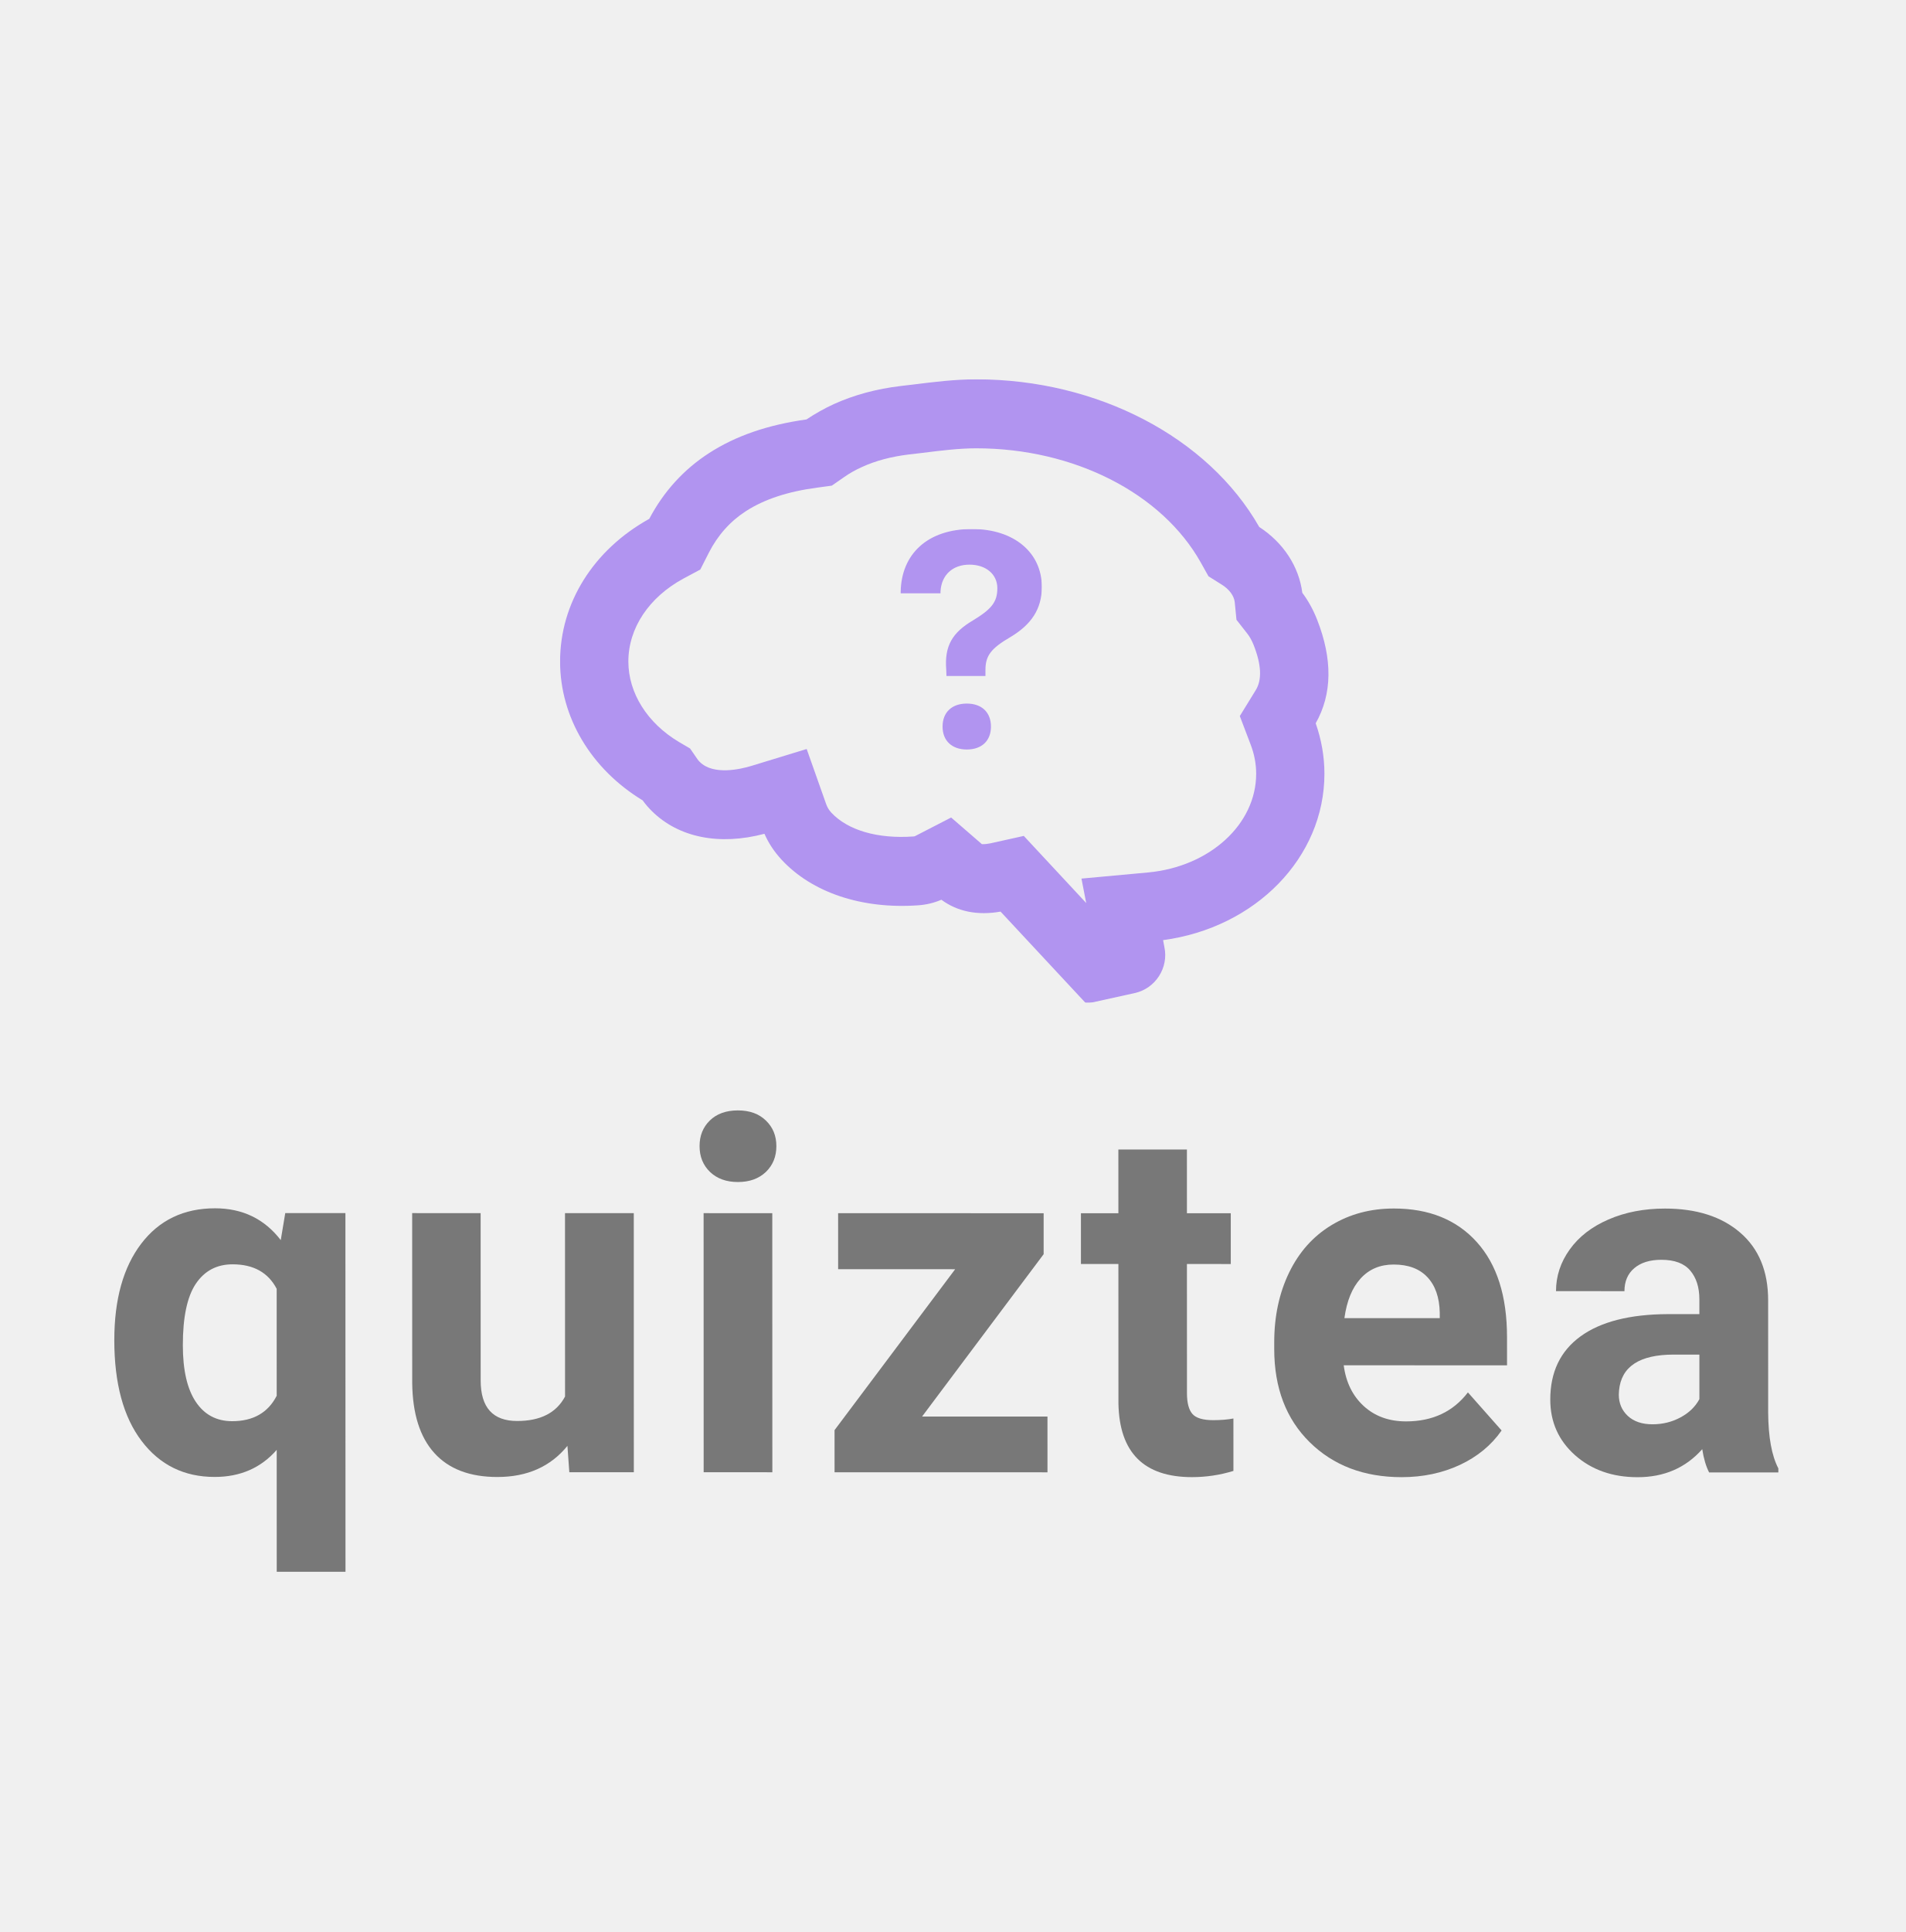
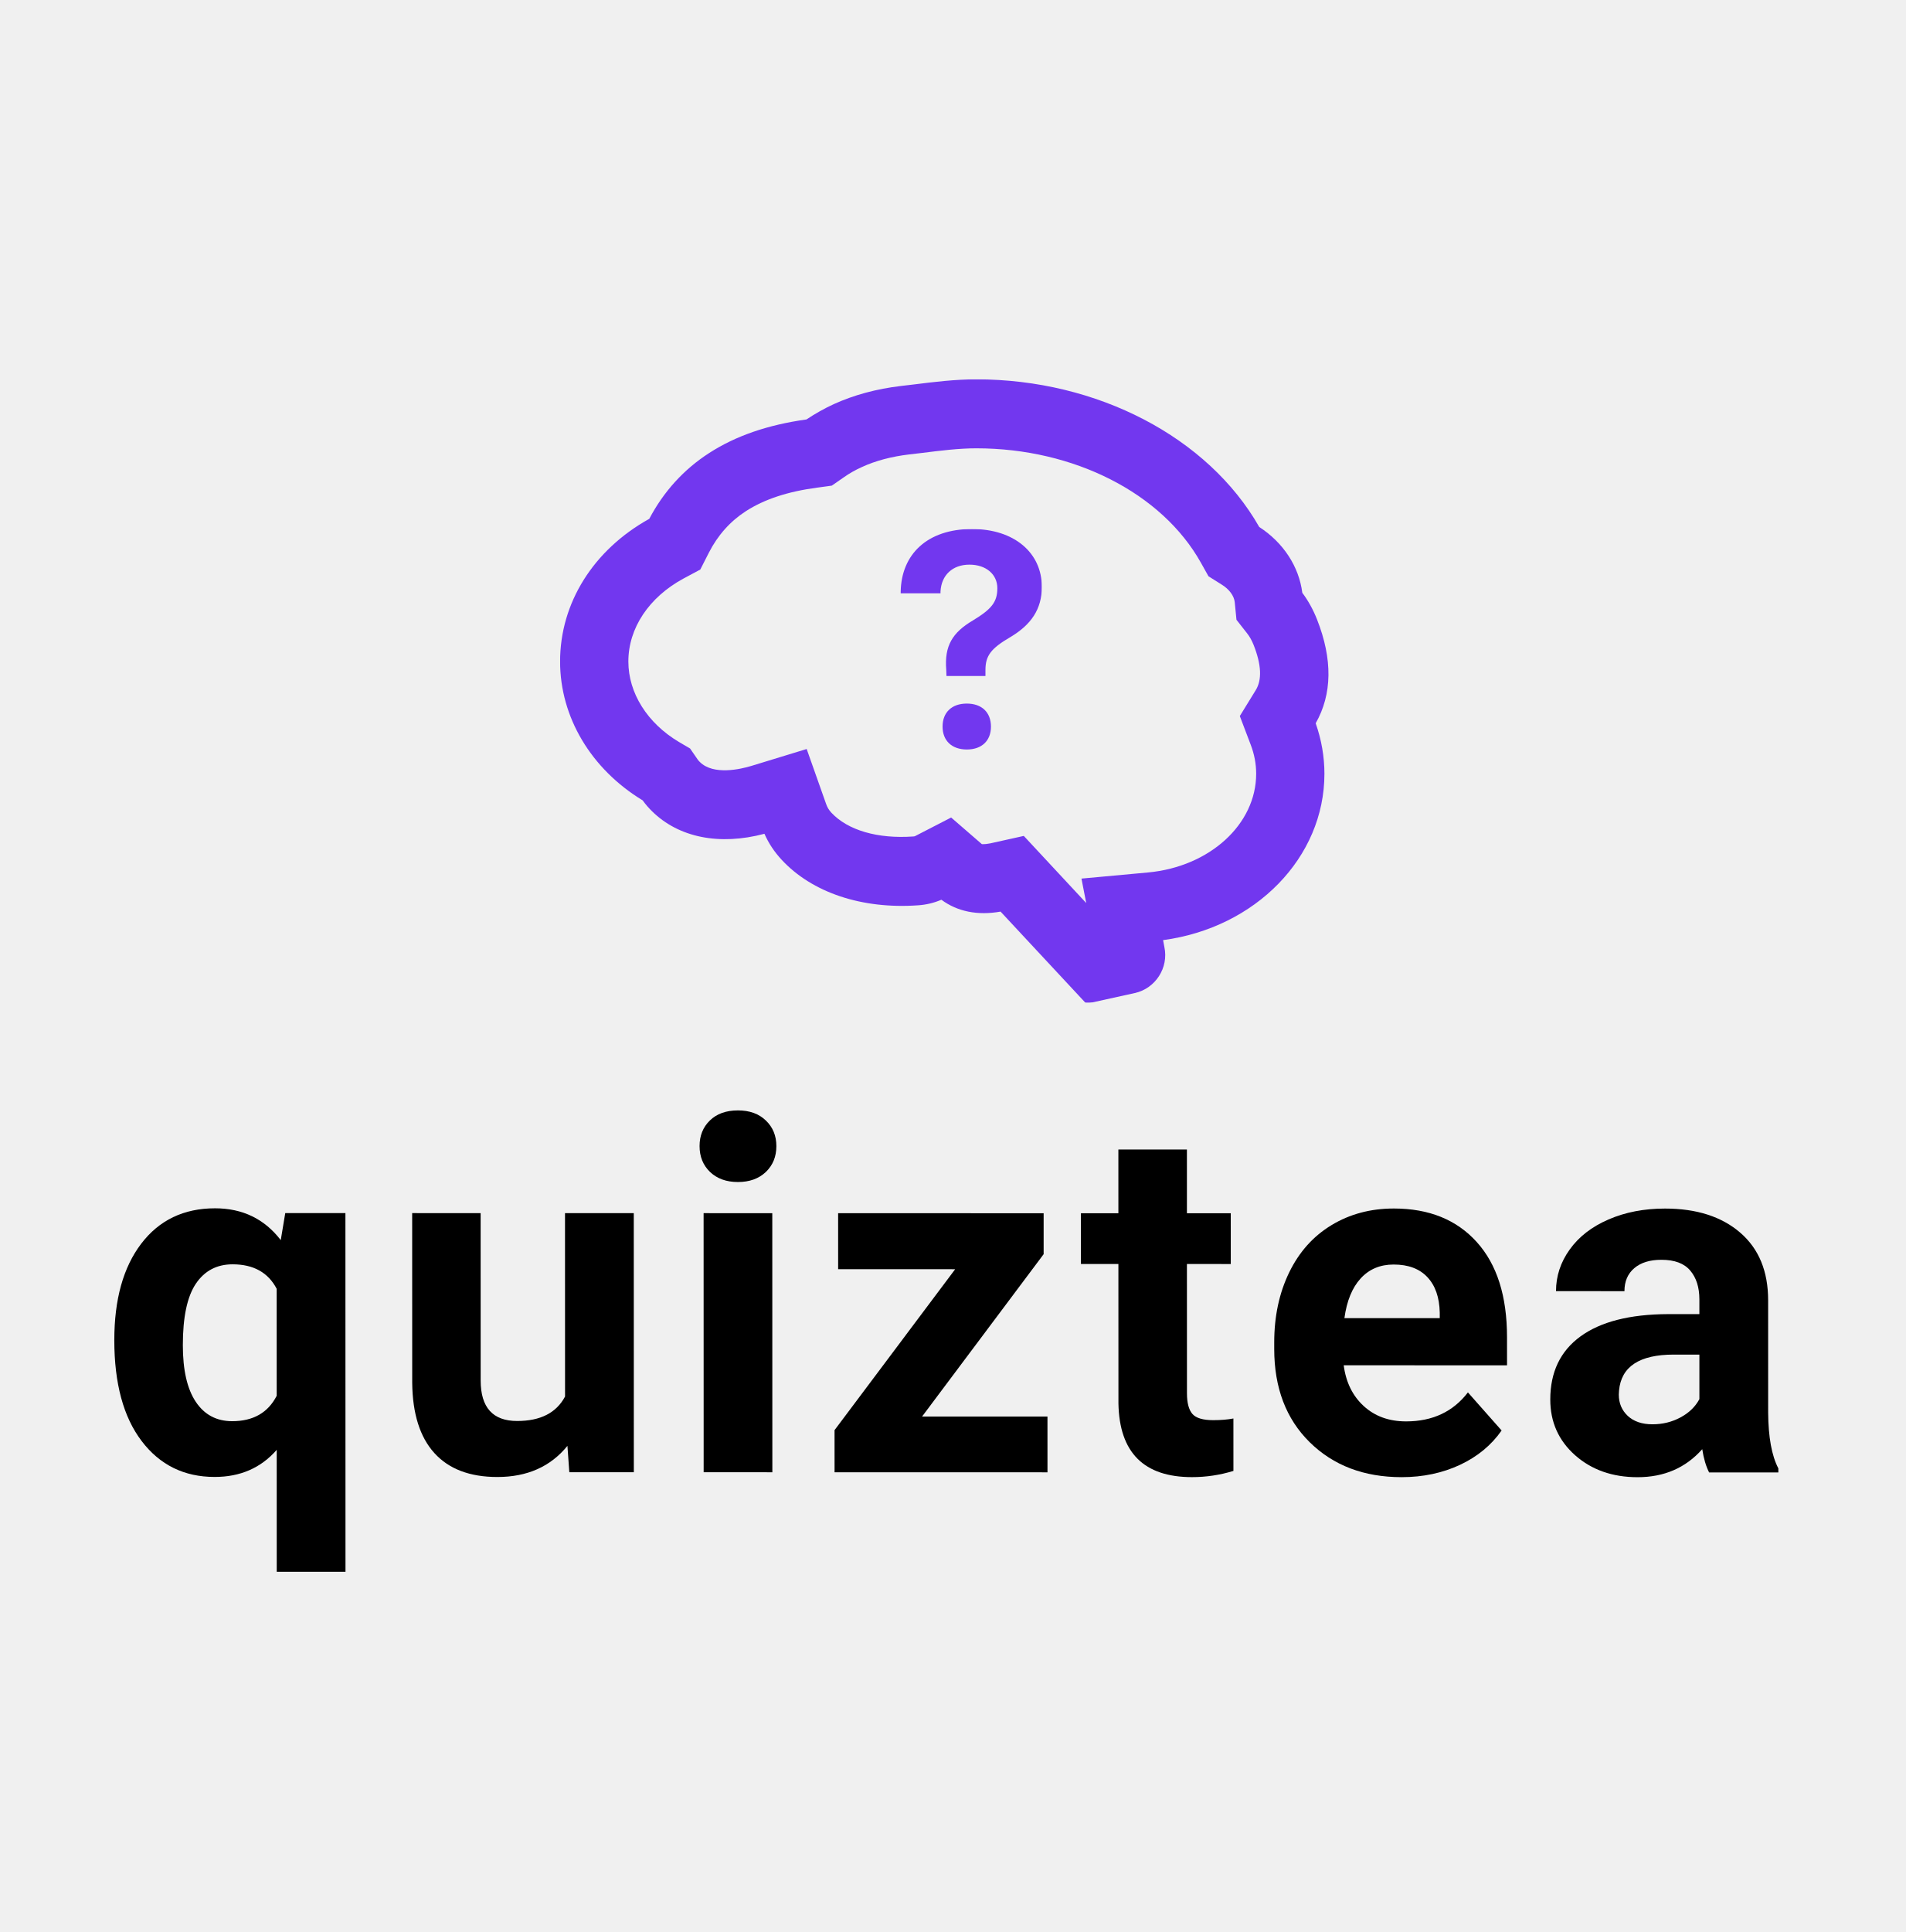
<svg xmlns="http://www.w3.org/2000/svg" width="147" height="149" viewBox="0 0 147 149" fill="none">
-   <g opacity="0.5">
-     <mask id="mask0_118_41" style="mask-type:luminance" maskUnits="userSpaceOnUse" x="43" y="29" width="60" height="49">
-       <path d="M43.198 29.242L102.766 29.253L102.777 77.325L43.209 77.314L43.198 29.242Z" fill="white" />
-     </mask>
-     <g mask="url(#mask0_118_41)">
-       <path d="M96.477 57.421C96.761 58.157 96.904 58.911 96.904 59.673C96.905 63.565 93.328 66.838 88.576 67.285L83.427 67.759L83.793 69.644L78.978 64.468L76.393 65.042C76.136 65.094 75.958 65.104 75.86 65.104C75.781 65.104 75.746 65.104 75.746 65.104L73.373 63.049L70.586 64.485C70.551 64.502 70.533 64.502 70.452 64.511C67.701 64.707 65.4 64.034 64.129 62.672C63.935 62.455 63.819 62.267 63.723 61.989L62.229 57.765L57.975 59.065C57.124 59.325 55.037 59.808 53.989 58.768C53.918 58.705 53.864 58.633 53.811 58.562L53.235 57.727L52.365 57.216C49.929 55.763 48.474 53.44 48.473 51.019C48.472 48.445 50.061 46.058 52.733 44.615L54.021 43.925L54.687 42.617C55.369 41.281 56.329 40.205 57.536 39.424C58.958 38.508 60.758 37.908 63.059 37.605L64.168 37.453L65.102 36.805C65.518 36.51 65.988 36.243 66.494 36.017C67.544 35.533 68.768 35.211 70.126 35.048L71.111 34.933C72.594 34.746 73.998 34.574 75.321 34.575C82.841 34.576 89.636 38.03 92.638 43.395L93.225 44.444L94.237 45.08C94.824 45.439 95.196 45.949 95.25 46.435L95.384 47.799L96.227 48.874C96.405 49.1 96.573 49.404 96.706 49.736C97.311 51.26 97.364 52.435 96.866 53.234L95.642 55.224L96.477 57.421ZM102.169 59.674C102.169 58.354 101.939 57.045 101.495 55.781C102.773 53.531 102.808 50.839 101.598 47.772C101.297 47.009 100.915 46.319 100.463 45.718C100.204 43.691 99.005 41.853 97.14 40.641C93.195 33.716 84.644 29.257 75.32 29.255C73.686 29.255 72.062 29.454 70.49 29.651L69.504 29.767C67.612 29.99 65.871 30.464 64.328 31.164C63.583 31.506 62.871 31.909 62.214 32.348C59.204 32.77 56.745 33.62 54.694 34.947C52.749 36.202 51.197 37.907 50.086 40.014C45.772 42.408 43.205 46.505 43.206 51.018C43.207 55.304 45.588 59.304 49.577 61.727C49.797 62.032 50.037 62.309 50.296 62.562C52.357 64.599 55.499 65.226 58.971 64.303C59.3 65.048 59.726 65.684 60.286 66.294C62.639 68.84 66.486 70.125 70.818 69.82C71.457 69.777 72.052 69.633 72.62 69.39C73.856 70.304 75.418 70.62 77.186 70.305L83.802 77.41L87.54 76.586C89.138 76.235 90.167 74.63 89.822 73.035L89.723 72.505C96.863 71.548 102.171 66.131 102.169 59.674Z" fill="#7237EF" />
-     </g>
-     <mask id="mask1_118_41" style="mask-type:luminance" maskUnits="userSpaceOnUse" x="69" y="40" width="12" height="18">
-       <path d="M69.311 40.798L80.378 40.8L80.382 57.905L69.314 57.903L69.311 40.798Z" fill="white" />
-     </mask>
-     <g mask="url(#mask1_118_41)">
-       <path d="M74.988 40.799C71.51 40.798 69.538 42.767 69.482 45.615L69.482 45.758L72.553 45.758L72.553 45.615C72.619 44.357 73.481 43.546 74.785 43.547C76.076 43.547 76.937 44.301 76.937 45.364C76.937 46.429 76.495 46.978 75.035 47.86C73.47 48.786 72.847 49.816 72.995 51.646L73.013 52.134L76.02 52.135L76.02 51.671C76.02 50.573 76.439 50.011 77.946 49.131C79.543 48.18 80.37 46.979 80.37 45.263C80.369 42.62 78.227 40.799 74.988 40.799ZM74.582 54.261C73.429 54.26 72.711 54.936 72.712 56.037C72.712 57.128 73.431 57.803 74.583 57.803C75.735 57.803 76.445 57.129 76.445 56.038C76.445 54.937 75.735 54.261 74.582 54.261Z" fill="#7237EF" />
-     </g>
-     <path d="M8.818 103.361C8.817 100.219 9.507 97.739 10.891 95.92C12.277 94.099 14.177 93.187 16.59 93.187C18.71 93.188 20.4 94.005 21.658 95.64L22.005 93.557L26.646 93.558L26.652 121.219L21.348 121.218L21.346 111.817C20.129 113.21 18.533 113.906 16.558 113.905C14.206 113.905 12.327 112.981 10.925 111.133C9.521 109.287 8.819 106.695 8.818 103.361ZM14.105 103.749C14.105 105.658 14.437 107.113 15.103 108.111C15.768 109.107 16.703 109.604 17.908 109.605C19.529 109.605 20.676 108.952 21.345 107.645L21.343 99.394C20.686 98.137 19.551 97.507 17.942 97.507C16.725 97.507 15.779 98.007 15.107 99.005C14.438 100.001 14.104 101.583 14.105 103.749Z" fill="black" />
-     <path d="M43.773 111.508C42.471 113.11 40.667 113.91 38.365 113.909C36.243 113.909 34.625 113.294 33.51 112.065C32.393 110.833 31.824 109.028 31.799 106.652L31.796 93.558L37.077 93.559L37.08 106.468C37.08 108.55 38.019 109.59 39.897 109.59C41.688 109.59 42.92 108.962 43.589 107.704L43.586 93.561L48.891 93.561L48.895 113.542L43.919 113.542L43.773 111.508Z" fill="black" />
-     <path d="M59.581 113.544L54.282 113.543L54.278 93.562L59.576 93.563L59.581 113.544ZM53.966 88.389C53.966 87.59 54.229 86.933 54.757 86.417C55.287 85.898 56.011 85.637 56.928 85.637C57.828 85.637 58.546 85.898 59.082 86.418C59.62 86.934 59.891 87.591 59.891 88.39C59.892 89.201 59.619 89.868 59.077 90.387C58.532 90.903 57.815 91.161 56.923 91.16C56.035 91.16 55.319 90.902 54.776 90.386C54.236 89.867 53.966 89.2 53.966 88.389Z" fill="black" />
-     <path d="M71.132 109.245L80.804 109.247L80.805 113.548L64.38 113.545L64.379 110.295L73.684 97.885L64.656 97.884L64.655 93.564L80.509 93.567L80.509 96.725L71.132 109.245Z" fill="black" />
-     <path d="M91.561 88.654L91.562 93.569L94.944 93.57L94.945 97.484L91.562 97.483L91.565 107.455C91.565 108.192 91.705 108.724 91.985 109.046C92.265 109.366 92.8 109.526 93.591 109.526C94.178 109.526 94.698 109.483 95.148 109.397L95.149 113.44C94.111 113.759 93.044 113.919 91.95 113.919C88.242 113.918 86.352 112.028 86.279 108.247L86.276 97.482L83.386 97.481L83.386 93.568L86.275 93.568L86.274 88.653L91.561 88.654Z" fill="black" />
-     <path d="M108.124 113.922C105.219 113.921 102.856 113.022 101.03 111.223C99.208 109.426 98.298 107.031 98.297 104.04L98.297 103.524C98.297 101.518 98.68 99.724 99.446 98.142C100.215 96.557 101.303 95.339 102.712 94.487C104.123 93.631 105.729 93.203 107.529 93.203C110.238 93.204 112.369 94.067 113.923 95.791C115.477 97.512 116.254 99.956 116.255 103.122L116.256 105.297L103.657 105.294C103.828 106.602 104.342 107.651 105.203 108.44C106.062 109.227 107.151 109.621 108.47 109.621C110.505 109.621 112.095 108.876 113.239 107.385L115.837 110.322C115.046 111.457 113.973 112.342 112.62 112.976C111.265 113.606 109.767 113.922 108.124 113.922ZM107.512 97.523C106.466 97.522 105.616 97.882 104.963 98.597C104.31 99.31 103.893 100.33 103.711 101.657L111.066 101.658L111.066 101.234C111.041 100.055 110.721 99.142 110.11 98.494C109.501 97.847 108.634 97.523 107.512 97.523Z" fill="black" />
-     <path d="M131.845 113.557C131.601 113.078 131.425 112.48 131.315 111.763C130.038 113.205 128.374 113.925 126.327 113.925C124.388 113.924 122.781 113.359 121.503 112.228C120.228 111.094 119.592 109.664 119.592 107.939C119.591 105.822 120.367 104.197 121.921 103.067C123.478 101.934 125.724 101.36 128.661 101.348L131.094 101.348L131.094 100.206C131.093 99.281 130.857 98.54 130.387 97.987C129.92 97.434 129.18 97.158 128.167 97.158C127.279 97.157 126.581 97.372 126.074 97.802C125.566 98.232 125.314 98.825 125.314 99.578L120.034 99.577C120.034 98.419 120.386 97.347 121.092 96.364C121.797 95.378 122.795 94.605 124.084 94.048C125.377 93.487 126.829 93.207 128.44 93.207C130.876 93.207 132.811 93.827 134.244 95.064C135.68 96.302 136.398 98.041 136.398 100.28L136.4 108.944C136.413 110.836 136.675 112.271 137.186 113.245L137.186 113.558L131.845 113.557ZM127.476 109.845C128.255 109.845 128.973 109.67 129.63 109.317C130.29 108.966 130.779 108.494 131.095 107.904L131.095 104.47L129.117 104.469C126.473 104.469 125.066 105.393 124.896 107.24L124.878 107.553C124.878 108.217 125.11 108.766 125.572 109.2C126.037 109.63 126.673 109.845 127.476 109.845Z" fill="black" />
+   <mask id="mask0_118_41" style="mask-type:luminance" maskUnits="userSpaceOnUse" x="43" y="29" width="60" height="49">
+     <path d="M43.198 29.242L102.766 29.253L102.777 77.325L43.209 77.314L43.198 29.242Z" fill="white" />
+   </mask>
+   <g mask="url(#mask0_118_41)">
+     <path d="M96.477 57.421C96.761 58.157 96.904 58.911 96.904 59.673C96.905 63.565 93.328 66.838 88.576 67.285L83.427 67.759L83.793 69.644L78.978 64.468L76.393 65.042C76.136 65.094 75.958 65.104 75.86 65.104C75.781 65.104 75.746 65.104 75.746 65.104L73.373 63.049L70.586 64.485C70.551 64.502 70.533 64.502 70.452 64.511C67.701 64.707 65.4 64.034 64.129 62.672C63.935 62.455 63.819 62.267 63.723 61.989L62.229 57.765L57.975 59.065C57.124 59.325 55.037 59.808 53.989 58.768C53.918 58.705 53.864 58.633 53.811 58.562L53.235 57.727L52.365 57.216C49.929 55.763 48.474 53.44 48.473 51.019C48.472 48.445 50.061 46.058 52.733 44.615L54.021 43.925L54.687 42.617C55.369 41.281 56.329 40.205 57.536 39.424C58.958 38.508 60.758 37.908 63.059 37.605L64.168 37.453L65.102 36.805C65.518 36.51 65.988 36.243 66.494 36.017C67.544 35.533 68.768 35.211 70.126 35.048L71.111 34.933C72.594 34.746 73.998 34.574 75.321 34.575C82.841 34.576 89.636 38.03 92.638 43.395L93.225 44.444L94.237 45.08C94.824 45.439 95.196 45.949 95.25 46.435L95.384 47.799L96.227 48.874C96.405 49.1 96.573 49.404 96.706 49.736C97.311 51.26 97.364 52.435 96.866 53.234L95.642 55.224L96.477 57.421ZM102.169 59.674C102.169 58.354 101.939 57.045 101.495 55.781C102.773 53.531 102.808 50.839 101.598 47.772C101.297 47.009 100.915 46.319 100.463 45.718C100.204 43.691 99.005 41.853 97.14 40.641C93.195 33.716 84.644 29.257 75.32 29.255C73.686 29.255 72.062 29.454 70.49 29.651L69.504 29.767C67.612 29.99 65.871 30.464 64.328 31.164C63.583 31.506 62.871 31.909 62.214 32.348C59.204 32.77 56.745 33.62 54.694 34.947C52.749 36.202 51.197 37.907 50.086 40.014C45.772 42.408 43.205 46.505 43.206 51.018C43.207 55.304 45.588 59.304 49.577 61.727C49.797 62.032 50.037 62.309 50.296 62.562C52.357 64.599 55.499 65.226 58.971 64.303C59.3 65.048 59.726 65.684 60.286 66.294C62.639 68.84 66.486 70.125 70.818 69.82C71.457 69.777 72.052 69.633 72.62 69.39C73.856 70.304 75.418 70.62 77.186 70.305L83.802 77.41L87.54 76.586C89.138 76.235 90.167 74.63 89.822 73.035L89.723 72.505C96.863 71.548 102.171 66.131 102.169 59.674Z" fill="#7237EF" />
  </g>
+   <mask id="mask1_118_41" style="mask-type:luminance" maskUnits="userSpaceOnUse" x="69" y="40" width="12" height="18">
+     <path d="M69.311 40.798L80.378 40.8L80.382 57.905L69.314 57.903L69.311 40.798Z" fill="white" />
+   </mask>
+   <g mask="url(#mask1_118_41)">
+     <path d="M74.988 40.799C71.51 40.798 69.538 42.767 69.482 45.615L69.482 45.758L72.553 45.758L72.553 45.615C72.619 44.357 73.481 43.546 74.785 43.547C76.076 43.547 76.937 44.301 76.937 45.364C76.937 46.429 76.495 46.978 75.035 47.86C73.47 48.786 72.847 49.816 72.995 51.646L73.013 52.134L76.02 52.135L76.02 51.671C76.02 50.573 76.439 50.011 77.946 49.131C79.543 48.18 80.37 46.979 80.37 45.263C80.369 42.62 78.227 40.799 74.988 40.799ZM74.582 54.261C73.429 54.26 72.711 54.936 72.712 56.037C72.712 57.128 73.431 57.803 74.583 57.803C75.735 57.803 76.445 57.129 76.445 56.038C76.445 54.937 75.735 54.261 74.582 54.261Z" fill="#7237EF" />
+   </g>
+   <path d="M8.818 103.361C8.817 100.219 9.507 97.739 10.891 95.92C12.277 94.099 14.177 93.187 16.59 93.187C18.71 93.188 20.4 94.005 21.658 95.64L22.005 93.557L26.646 93.558L26.652 121.219L21.348 121.218L21.346 111.817C20.129 113.21 18.533 113.906 16.558 113.905C14.206 113.905 12.327 112.981 10.925 111.133C9.521 109.287 8.819 106.695 8.818 103.361ZM14.105 103.749C14.105 105.658 14.437 107.113 15.103 108.111C15.768 109.107 16.703 109.604 17.908 109.605C19.529 109.605 20.676 108.952 21.345 107.645L21.343 99.394C20.686 98.137 19.551 97.507 17.942 97.507C16.725 97.507 15.779 98.007 15.107 99.005C14.438 100.001 14.104 101.583 14.105 103.749Z" fill="black" />
+   <path d="M43.773 111.508C42.471 113.11 40.667 113.91 38.365 113.909C36.243 113.909 34.625 113.294 33.51 112.065C32.393 110.833 31.824 109.028 31.799 106.652L31.796 93.558L37.077 93.559L37.08 106.468C37.08 108.55 38.019 109.59 39.897 109.59C41.688 109.59 42.92 108.962 43.589 107.704L43.586 93.561L48.891 93.561L48.895 113.542L43.919 113.542L43.773 111.508Z" fill="black" />
+   <path d="M59.581 113.544L54.282 113.543L54.278 93.562L59.576 93.563L59.581 113.544ZM53.966 88.389C53.966 87.59 54.229 86.933 54.757 86.417C55.287 85.898 56.011 85.637 56.928 85.637C57.828 85.637 58.546 85.898 59.082 86.418C59.62 86.934 59.891 87.591 59.891 88.39C59.892 89.201 59.619 89.868 59.077 90.387C58.532 90.903 57.815 91.161 56.923 91.16C56.035 91.16 55.319 90.902 54.776 90.386C54.236 89.867 53.966 89.2 53.966 88.389Z" fill="black" />
+   <path d="M71.132 109.245L80.804 109.247L80.805 113.548L64.38 113.545L64.379 110.295L73.684 97.885L64.656 97.884L64.655 93.564L80.509 93.567L80.509 96.725L71.132 109.245Z" fill="black" />
+   <path d="M91.561 88.654L91.562 93.569L94.944 93.57L94.945 97.484L91.562 97.483L91.565 107.455C91.565 108.192 91.705 108.724 91.985 109.046C92.265 109.366 92.8 109.526 93.591 109.526C94.178 109.526 94.698 109.483 95.148 109.397L95.149 113.44C94.111 113.759 93.044 113.919 91.95 113.919C88.242 113.918 86.352 112.028 86.279 108.247L86.276 97.482L83.386 97.481L83.386 93.568L86.275 93.568L86.274 88.653L91.561 88.654Z" fill="black" />
+   <path d="M108.124 113.922C105.219 113.921 102.856 113.022 101.03 111.223C99.208 109.426 98.298 107.031 98.297 104.04L98.297 103.524C98.297 101.518 98.68 99.724 99.446 98.142C100.215 96.557 101.303 95.339 102.712 94.487C104.123 93.631 105.729 93.203 107.529 93.203C110.238 93.204 112.369 94.067 113.923 95.791C115.477 97.512 116.254 99.956 116.255 103.122L116.256 105.297L103.657 105.294C103.828 106.602 104.342 107.651 105.203 108.44C106.062 109.227 107.151 109.621 108.47 109.621C110.505 109.621 112.095 108.876 113.239 107.385L115.837 110.322C115.046 111.457 113.973 112.342 112.62 112.976C111.265 113.606 109.767 113.922 108.124 113.922ZM107.512 97.523C106.466 97.522 105.616 97.882 104.963 98.597C104.31 99.31 103.893 100.33 103.711 101.657L111.066 101.658L111.066 101.234C111.041 100.055 110.721 99.142 110.11 98.494C109.501 97.847 108.634 97.523 107.512 97.523Z" fill="black" />
+   <path d="M131.845 113.557C131.601 113.078 131.425 112.48 131.315 111.763C130.038 113.205 128.374 113.925 126.327 113.925C124.388 113.924 122.781 113.359 121.503 112.228C120.228 111.094 119.592 109.664 119.592 107.939C119.591 105.822 120.367 104.197 121.921 103.067C123.478 101.934 125.724 101.36 128.661 101.348L131.094 101.348L131.094 100.206C131.093 99.281 130.857 98.54 130.387 97.987C129.92 97.434 129.18 97.158 128.167 97.158C127.279 97.157 126.581 97.372 126.074 97.802C125.566 98.232 125.314 98.825 125.314 99.578L120.034 99.577C120.034 98.419 120.386 97.347 121.092 96.364C121.797 95.378 122.795 94.605 124.084 94.048C125.377 93.487 126.829 93.207 128.44 93.207C130.876 93.207 132.811 93.827 134.244 95.064C135.68 96.302 136.398 98.041 136.398 100.28L136.4 108.944C136.413 110.836 136.675 112.271 137.186 113.245L137.186 113.558L131.845 113.557ZM127.476 109.845C128.255 109.845 128.973 109.67 129.63 109.317C130.29 108.966 130.779 108.494 131.095 107.904L131.095 104.47L129.117 104.469C126.473 104.469 125.066 105.393 124.896 107.24L124.878 107.553C124.878 108.217 125.11 108.766 125.572 109.2C126.037 109.63 126.673 109.845 127.476 109.845Z" fill="black" />
</svg>
